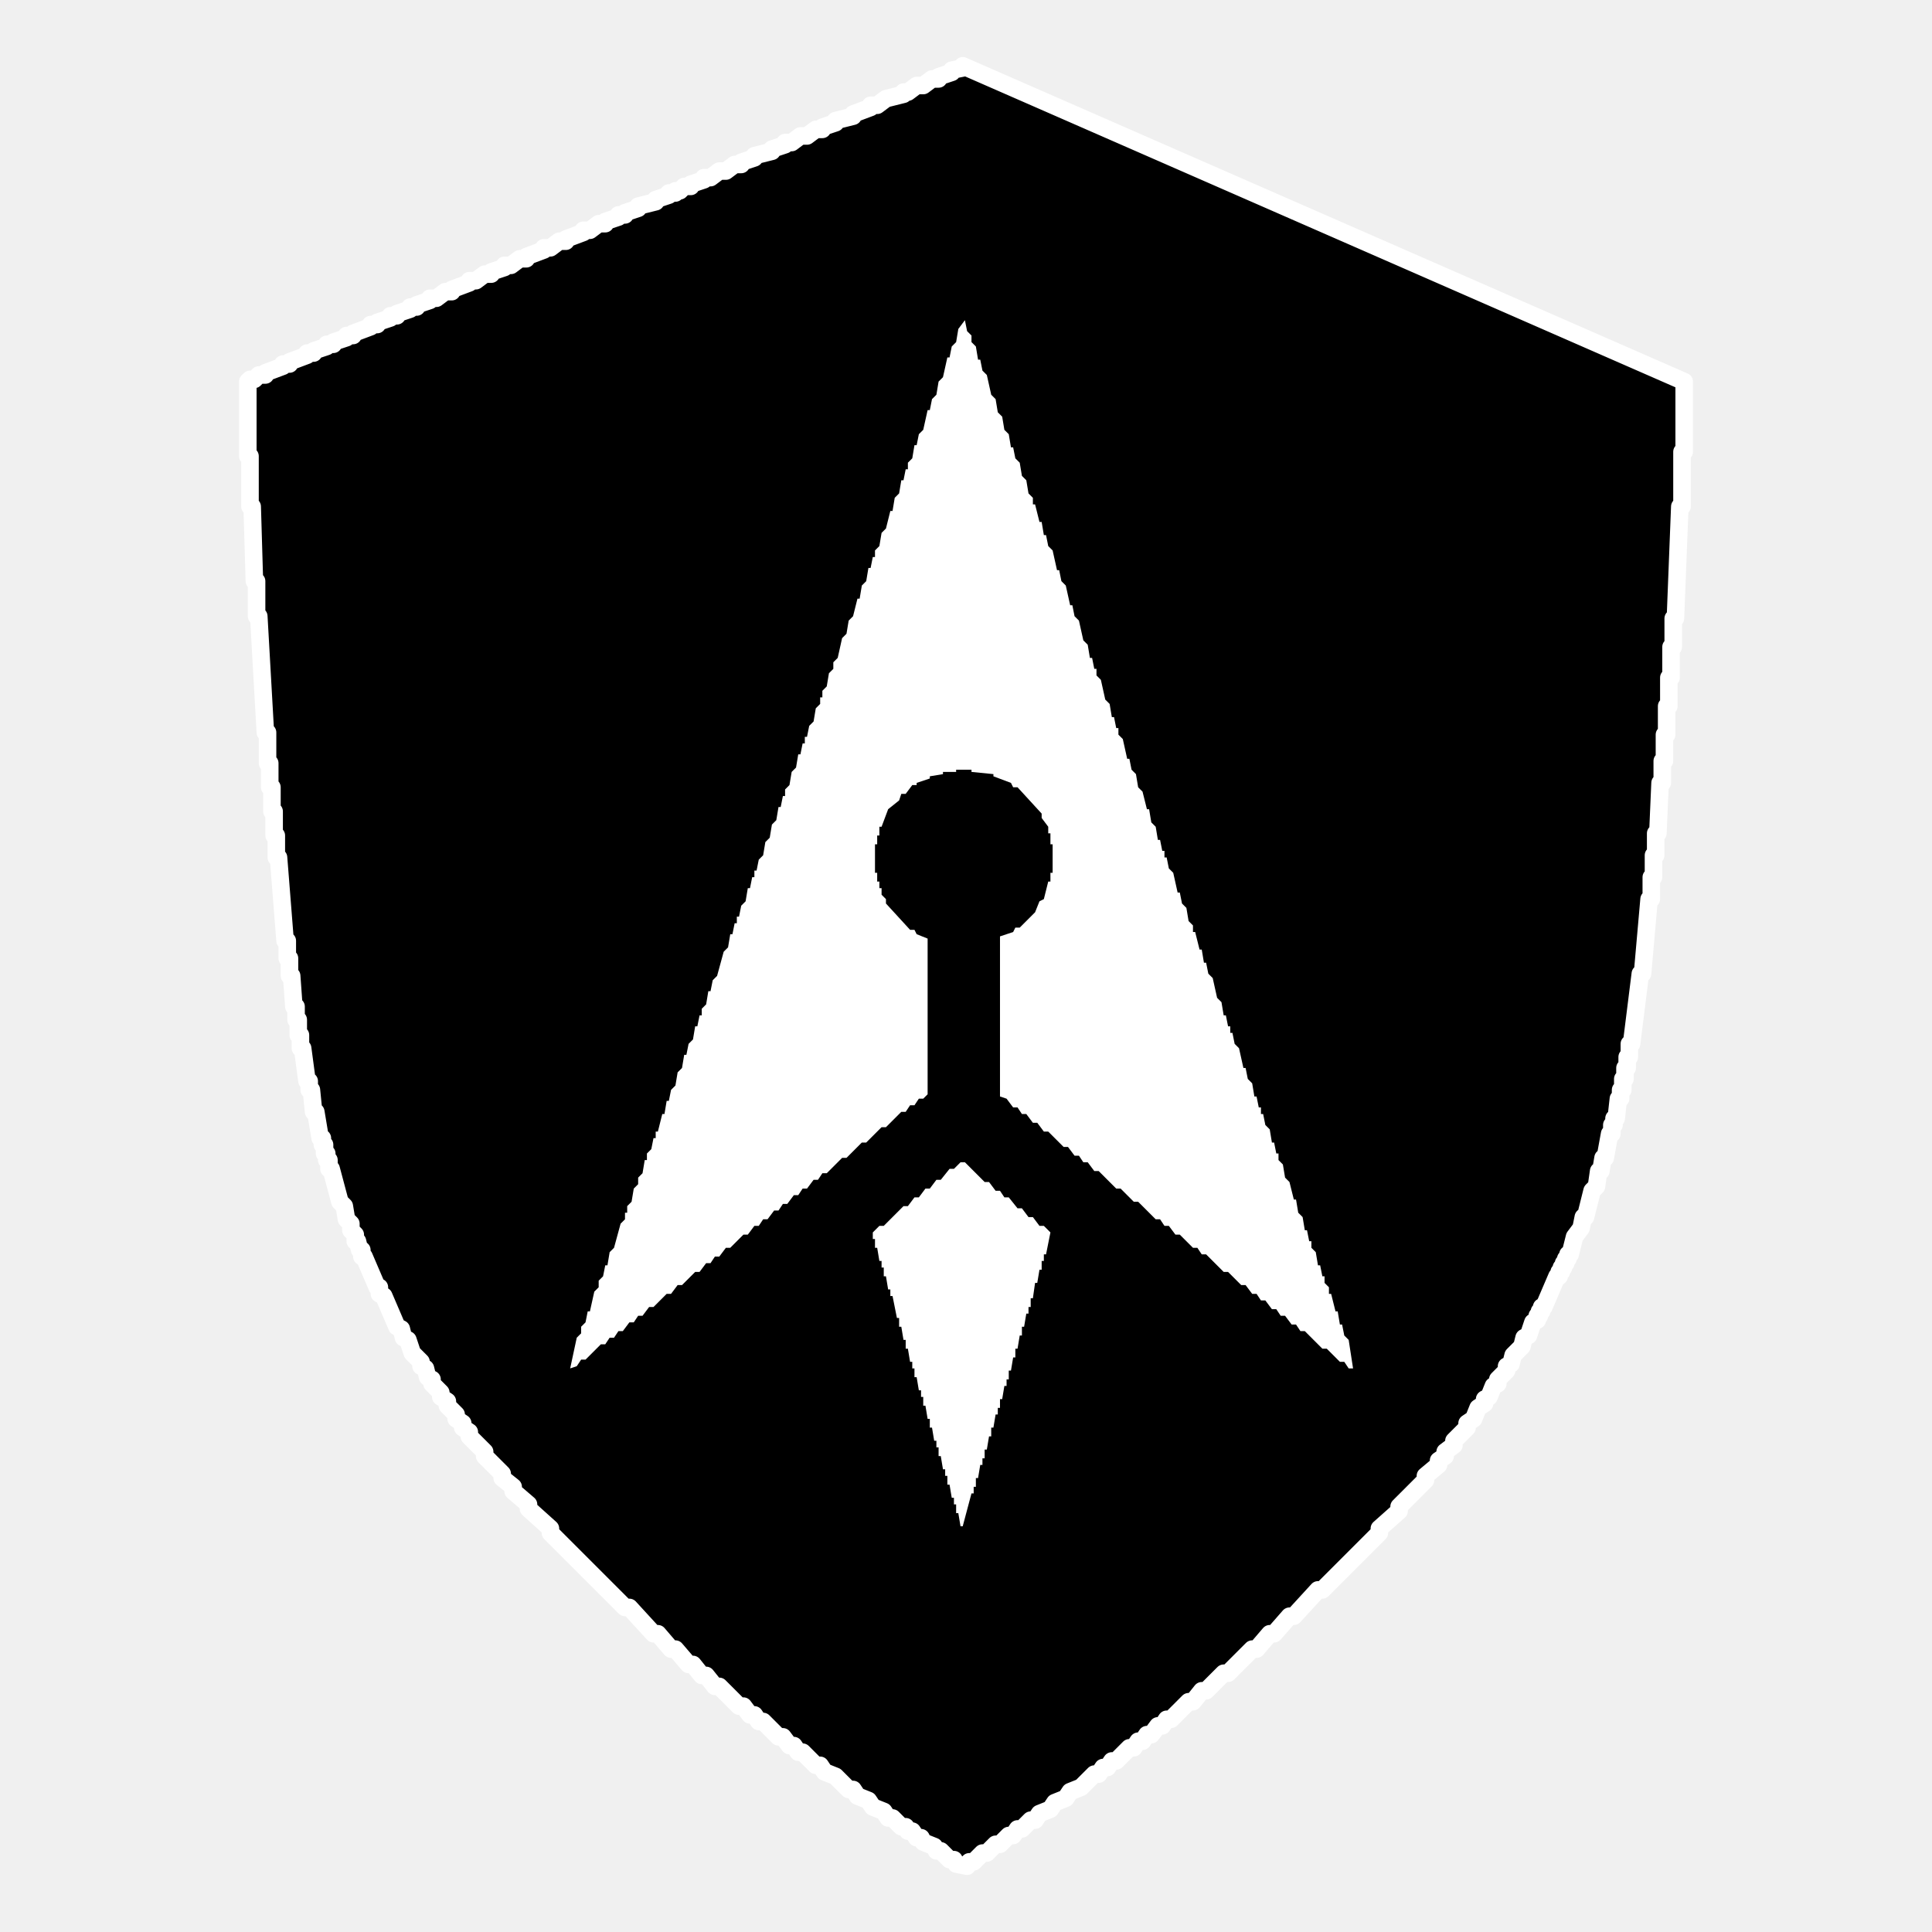
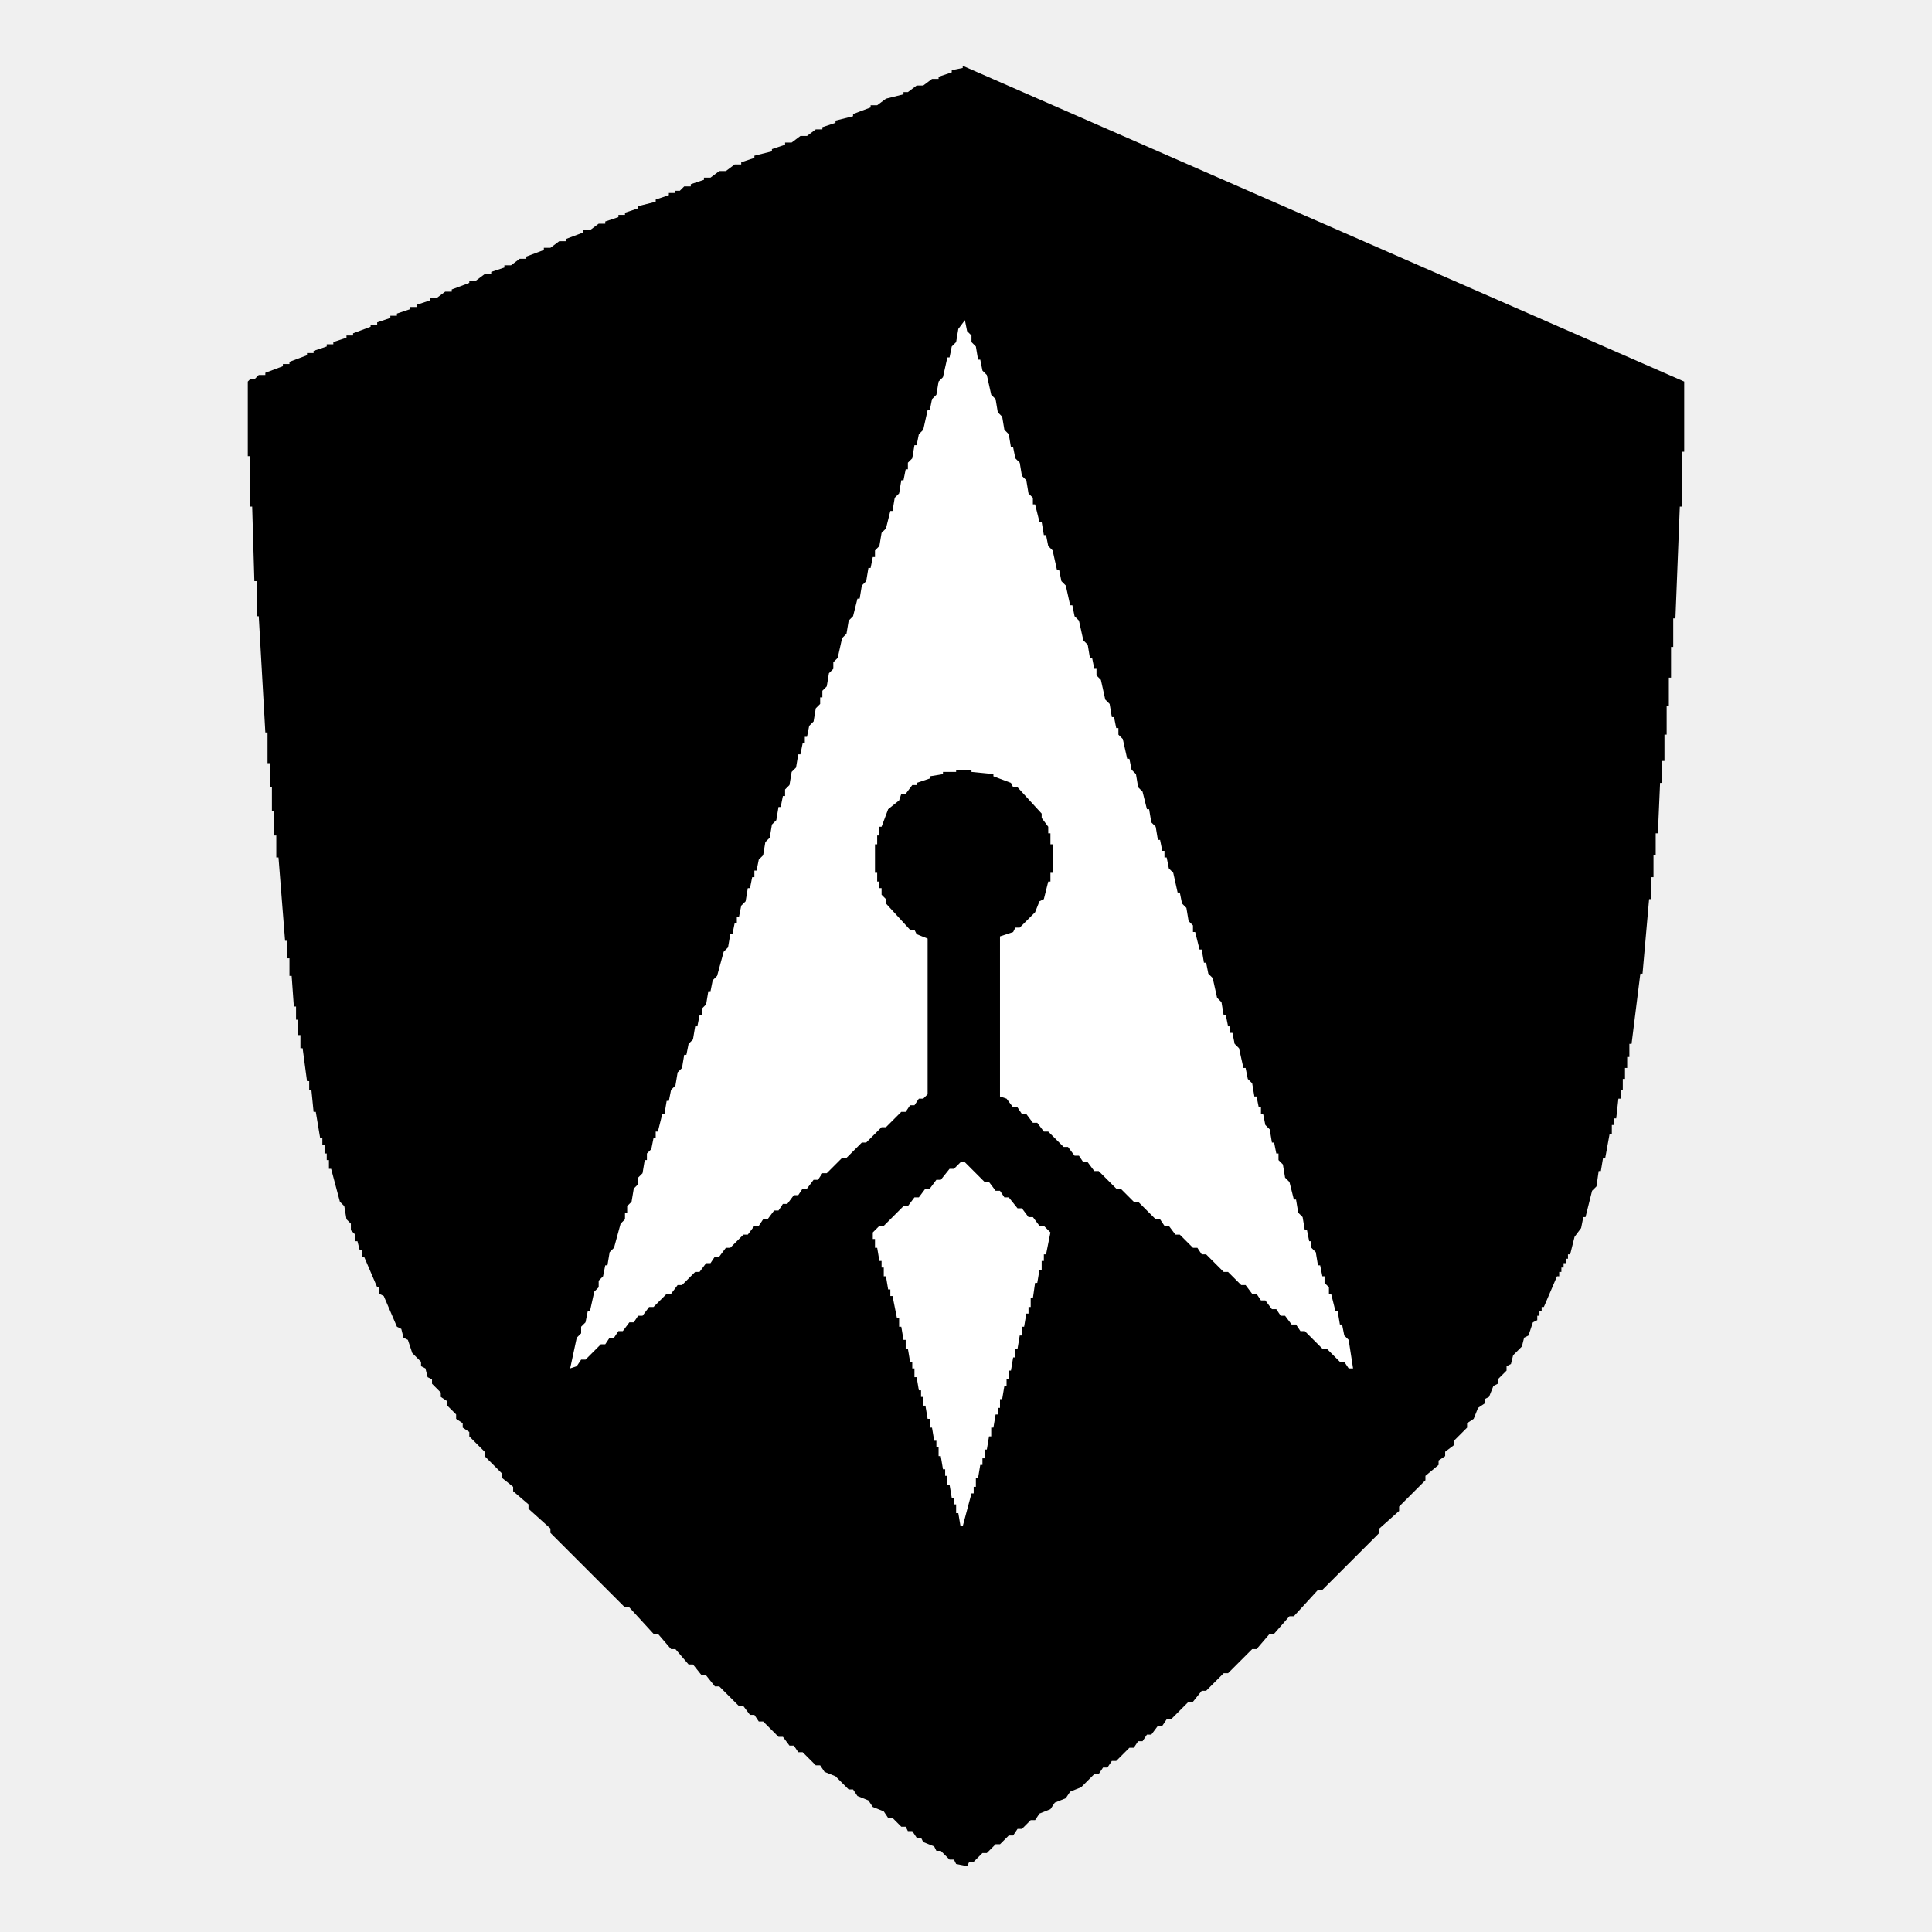
<svg xmlns="http://www.w3.org/2000/svg" width="100" height="100" viewBox="187 36 881 881" role="img" aria-label="FuzeVPN">
-   <path fill="#000" stroke="#fff" stroke-width="8" stroke-linejoin="round" d="M626 66L955 210L955 242L954 242L954 267L953 267L951 318L950 318L950 331L949 331L949 345L948 345L948 358L947 358L947 371L946 371L946 383L945 383L945 393L944 393L943 416L942 416L942 426L941 426L941 436L940 436L940 446L939 446L936 480L935 480L931 512L930 512L930 518L929 518L929 523L928 523L928 528L927 528L927 533L926 533L926 537L925 537L924 546L923 546L923 549L922 549L922 553L921 553L919 564L918 564L917 570L916 570L915 577L913 579L910 591L909 591L908 596L905 600L903 608L902 608L902 610L901 610L901 612L900 612L900 614L899 614L899 616L898 616L898 618L897 618L891 632L890 632L890 634L889 634L889 636L888 636L888 638L886 639L884 645L882 646L881 650L877 654L876 658L874 659L874 661L870 665L870 667L868 668L866 673L864 674L864 676L861 678L859 683L856 685L856 687L850 693L850 695L846 698L846 700L843 702L843 704L837 709L837 711L825 723L825 725L816 733L816 735L790 761L788 761L777 773L775 773L768 781L766 781L760 788L758 788L747 799L745 799L737 807L735 807L731 812L729 812L721 820L719 820L717 823L715 823L712 827L710 827L708 830L706 830L704 833L702 833L696 839L694 839L692 842L690 842L688 845L686 845L680 851L675 853L673 856L668 858L666 861L661 863L659 866L657 866L653 870L651 870L649 873L647 873L643 877L641 877L637 881L635 881L631 885L629 885L628 887L623 886L622 884L620 884L616 880L614 880L613 878L608 876L607 874L605 874L603 871L601 871L600 869L598 869L594 865L592 865L590 862L585 860L583 857L578 855L576 852L574 852L568 846L563 844L561 841L559 841L553 835L551 835L549 832L547 832L544 828L542 828L535 821L533 821L531 818L529 818L526 814L524 814L515 805L513 805L509 800L507 800L503 795L501 795L495 788L493 788L487 781L485 781L474 769L472 769L438 735L438 733L428 724L428 722L421 716L421 714L416 710L416 708L408 700L408 698L401 691L401 689L398 687L398 685L395 683L395 681L391 677L391 675L388 673L388 671L384 667L384 665L382 664L381 660L379 659L379 657L375 653L373 647L371 646L370 642L368 641L362 627L360 626L360 623L359 623L353 609L352 609L352 606L351 606L350 602L349 602L349 599L347 597L347 594L345 592L344 586L342 584L338 569L337 569L337 565L336 565L336 562L335 562L335 558L334 558L334 555L333 555L331 543L330 543L329 533L328 533L328 529L327 529L325 514L324 514L324 508L323 508L323 501L322 501L322 495L321 495L320 481L319 481L319 473L318 473L318 465L317 465L314 427L313 427L313 417L312 417L312 406L311 406L311 395L310 395L310 384L309 384L309 370L308 370L305 317L304 317L304 301L303 301L302 267L301 267L301 244L300 244L300 210L301 209L303 209L305 207L308 207L308 206L316 203L316 202L319 202L319 201L327 198L327 197L330 197L330 196L336 194L336 193L339 193L339 192L345 190L345 189L348 189L348 188L356 185L356 184L359 184L359 183L365 181L365 180L368 180L368 179L374 177L374 176L377 176L377 175L383 173L383 172L386 172L390 169L393 169L393 168L401 165L401 164L404 164L408 161L411 161L411 160L417 158L417 157L420 157L424 154L427 154L427 153L435 150L435 149L438 149L442 146L445 146L445 145L453 142L453 141L456 141L460 138L463 138L463 137L469 135L469 134L472 134L472 133L478 131L478 130L486 128L486 127L492 125L492 124L495 124L495 123L497 123L499 121L502 121L502 120L508 118L508 117L511 117L515 114L518 114L522 111L525 111L525 110L531 108L531 107L539 105L539 104L545 102L545 101L548 101L552 98L555 98L559 95L562 95L562 94L568 92L568 91L576 89L576 88L584 85L584 84L587 84L591 81L599 79L599 78L601 78L605 75L608 75L612 72L615 72L615 71L621 69L621 68L626 67L626 66Z" />
+   <path fill="#000" d="M626 66L955 210L955 242L954 242L954 267L953 267L951 318L950 318L950 331L949 331L949 345L948 345L948 358L947 358L947 371L946 371L946 383L945 383L945 393L944 393L943 416L942 416L942 426L941 426L941 436L940 436L940 446L939 446L936 480L935 480L931 512L930 512L930 518L929 518L929 523L928 523L928 528L927 528L927 533L926 533L926 537L925 537L924 546L923 546L923 549L922 549L922 553L921 553L919 564L918 564L917 570L916 570L915 577L913 579L910 591L909 591L908 596L905 600L903 608L902 608L902 610L901 610L901 612L900 612L900 614L899 614L899 616L898 616L898 618L897 618L891 632L890 632L890 634L889 634L889 636L888 636L888 638L886 639L884 645L882 646L881 650L877 654L876 658L874 659L874 661L870 665L870 667L868 668L866 673L864 674L864 676L861 678L859 683L856 685L856 687L850 693L850 695L846 698L846 700L843 702L843 704L837 709L837 711L825 723L825 725L816 733L816 735L790 761L788 761L777 773L775 773L768 781L766 781L760 788L758 788L747 799L745 799L737 807L735 807L731 812L729 812L721 820L719 820L717 823L715 823L712 827L710 827L708 830L706 830L704 833L702 833L696 839L694 839L692 842L690 842L688 845L686 845L680 851L675 853L673 856L668 858L666 861L661 863L659 866L657 866L653 870L651 870L649 873L647 873L643 877L641 877L637 881L635 881L631 885L629 885L628 887L623 886L622 884L620 884L616 880L614 880L613 878L608 876L607 874L605 874L603 871L601 871L600 869L598 869L594 865L592 865L590 862L585 860L583 857L578 855L576 852L574 852L568 846L563 844L561 841L559 841L553 835L551 835L549 832L547 832L544 828L542 828L535 821L533 821L531 818L529 818L526 814L524 814L515 805L513 805L509 800L507 800L503 795L501 795L495 788L493 788L487 781L485 781L474 769L472 769L438 735L438 733L428 724L428 722L421 716L421 714L416 710L416 708L408 700L408 698L401 691L401 689L398 687L398 685L395 683L395 681L391 677L391 675L388 673L388 671L384 667L384 665L382 664L381 660L379 659L379 657L375 653L373 647L371 646L370 642L368 641L362 627L360 626L360 623L359 623L353 609L352 609L352 606L351 606L350 602L349 602L349 599L347 597L347 594L345 592L344 586L342 584L338 569L337 569L337 565L336 565L336 562L335 562L335 558L334 558L334 555L333 555L331 543L330 543L329 533L328 533L328 529L327 529L325 514L324 514L324 508L323 508L323 501L322 501L322 495L321 495L320 481L319 481L319 473L318 473L318 465L317 465L314 427L313 427L313 417L312 417L312 406L311 406L311 395L310 395L310 384L309 384L309 370L308 370L305 317L304 317L304 301L303 301L302 267L301 267L301 244L300 244L300 210L301 209L303 209L305 207L308 207L308 206L316 203L316 202L319 202L319 201L327 198L327 197L330 197L330 196L336 194L336 193L339 193L339 192L345 190L345 189L348 189L348 188L356 185L356 184L359 184L359 183L365 181L365 180L368 180L368 179L374 177L374 176L377 176L377 175L383 173L383 172L386 172L390 169L393 169L393 168L401 165L401 164L404 164L408 161L411 161L411 160L417 158L417 157L420 157L424 154L427 154L427 153L435 150L435 149L438 149L442 146L445 146L445 145L453 142L453 141L456 141L460 138L463 138L463 137L469 135L469 134L472 134L472 133L478 131L478 130L486 128L486 127L492 125L492 124L495 124L495 123L497 123L499 121L502 121L502 120L508 118L508 117L511 117L515 114L518 114L522 111L525 111L525 110L531 108L531 107L539 105L539 104L545 102L545 101L548 101L552 98L555 98L559 95L562 95L562 94L568 92L568 91L576 89L576 88L584 85L584 84L587 84L591 81L599 79L599 78L601 78L605 75L608 75L612 72L615 72L615 71L621 69L621 68L626 67L626 66Z" />
  <path fill="#fff" d="M627 182L624 186L623 192L621 194L620 199L619 199L617 208L615 210L614 216L612 218L611 223L610 223L608 232L606 234L605 239L604 239L603 245L601 247L601 250L600 250L599 255L598 255L597 261L595 263L594 269L593 269L591 277L589 279L588 285L586 287L586 290L585 290L584 295L583 295L582 301L580 303L579 309L578 309L576 317L574 319L573 325L571 327L569 336L567 338L567 341L565 343L564 349L562 351L562 354L561 354L561 357L559 359L558 365L556 367L555 372L554 372L554 375L553 375L552 380L551 380L550 386L548 388L547 394L545 396L545 399L544 399L543 404L542 404L541 410L539 412L538 418L536 420L535 426L533 428L532 433L531 433L531 436L530 436L529 441L528 441L527 447L525 449L524 454L523 454L523 457L522 457L521 462L520 462L519 468L517 470L514 481L512 483L511 488L510 488L509 494L507 496L507 499L506 499L505 504L504 504L503 510L501 512L500 517L499 517L498 523L496 525L495 531L493 533L492 538L491 538L490 544L489 544L487 552L486 552L486 555L485 555L484 560L482 562L482 565L481 565L480 571L478 573L478 576L476 578L475 584L473 586L473 589L472 589L472 592L470 594L467 605L465 607L464 613L463 613L462 618L460 620L460 623L458 625L456 634L455 634L454 639L452 641L452 644L450 646L447 660L450 659L452 656L454 656L461 649L463 649L465 646L467 646L469 643L471 643L474 639L476 639L478 636L480 636L483 632L485 632L491 626L493 626L496 622L498 622L504 616L506 616L509 612L511 612L513 609L515 609L518 605L520 605L526 599L528 599L531 595L533 595L535 592L537 592L540 588L542 588L544 585L546 585L549 581L551 581L553 578L555 578L558 574L560 574L562 571L564 571L571 564L573 564L580 557L582 557L589 550L591 550L598 543L600 543L602 540L604 540L606 537L608 537L610 535L610 464L605 462L604 460L602 460L591 448L591 446L589 444L589 441L588 441L588 438L587 438L587 434L586 434L586 421L587 421L587 417L588 417L588 413L589 413L592 405L597 401L598 398L600 398L603 394L605 394L605 393L611 391L611 390L617 389L617 388L623 388L623 387L630 387L630 388L640 389L640 390L648 393L649 395L651 395L662 407L662 409L665 413L665 416L666 416L666 421L667 421L667 434L666 434L666 438L665 438L663 446L661 447L659 452L652 459L650 459L649 461L643 463L643 536L646 537L649 541L651 541L653 544L655 544L658 548L660 548L663 552L665 552L672 559L674 559L677 563L679 563L681 566L683 566L686 570L688 570L696 578L698 578L704 584L706 584L714 592L716 592L718 595L720 595L723 599L725 599L731 605L733 605L735 608L737 608L745 616L747 616L753 622L755 622L758 626L760 626L762 629L764 629L767 633L769 633L771 636L773 636L776 640L778 640L780 643L782 643L790 651L792 651L798 657L800 657L802 660L804 660L802 647L800 645L799 640L798 640L797 634L796 634L794 626L793 626L793 623L791 621L791 618L790 618L789 613L788 613L787 607L785 605L785 602L784 602L783 597L782 597L781 591L779 589L778 583L777 583L775 575L773 573L772 567L770 565L770 562L769 562L768 557L767 557L766 551L764 549L763 544L762 544L762 541L761 541L760 536L759 536L758 530L756 528L755 523L754 523L752 514L750 512L749 507L748 507L748 504L747 504L746 499L745 499L744 493L742 491L740 482L738 480L737 475L736 475L735 469L734 469L732 461L731 461L731 458L729 456L728 450L726 448L725 443L724 443L722 434L720 432L719 427L718 427L718 424L717 424L716 419L715 419L714 413L712 411L711 405L710 405L708 397L706 395L705 389L703 387L702 382L701 382L699 373L697 371L697 368L696 368L695 363L694 363L693 357L691 355L689 346L687 344L687 341L686 341L685 336L684 336L683 330L681 328L679 319L677 317L676 312L675 312L673 303L671 301L670 296L669 296L667 287L665 285L664 280L663 280L662 274L661 274L659 266L658 266L658 263L656 261L655 255L653 253L652 247L650 245L649 240L648 240L647 234L645 232L644 226L642 224L641 218L639 216L637 207L635 205L634 200L633 200L632 194L630 192L630 189L628 187L627 182Z" />
  <path fill="#fff" d="M625 566L622 569L620 569L616 574L614 574L611 578L609 578L606 582L604 582L601 586L599 586L590 595L588 595L585 598L585 601L586 601L586 605L587 605L588 611L589 611L589 614L590 614L590 618L591 618L592 624L593 624L593 627L594 627L596 637L597 637L597 641L598 641L599 647L600 647L600 651L601 651L602 657L603 657L603 660L604 660L604 664L605 664L606 670L607 670L607 673L608 673L608 677L609 677L610 683L611 683L611 687L612 687L613 693L614 693L614 696L615 696L615 700L616 700L617 706L618 706L618 709L619 709L619 713L620 713L621 719L622 719L622 722L623 722L623 726L624 726L625 732L626 732L630 717L631 717L631 714L632 714L632 710L633 710L634 704L635 704L635 701L636 701L636 697L637 697L638 691L639 691L639 687L640 687L641 681L642 681L642 678L643 678L643 674L644 674L645 668L646 668L646 665L647 665L647 661L648 661L649 655L650 655L650 651L651 651L652 645L653 645L653 641L654 641L655 635L656 635L656 632L657 632L657 628L658 628L659 621L660 621L661 615L662 615L662 611L663 611L663 608L664 608L666 598L663 595L661 595L658 591L656 591L653 587L651 587L647 582L645 582L643 579L641 579L638 575L636 575L627 566L625 566Z" />
</svg>
